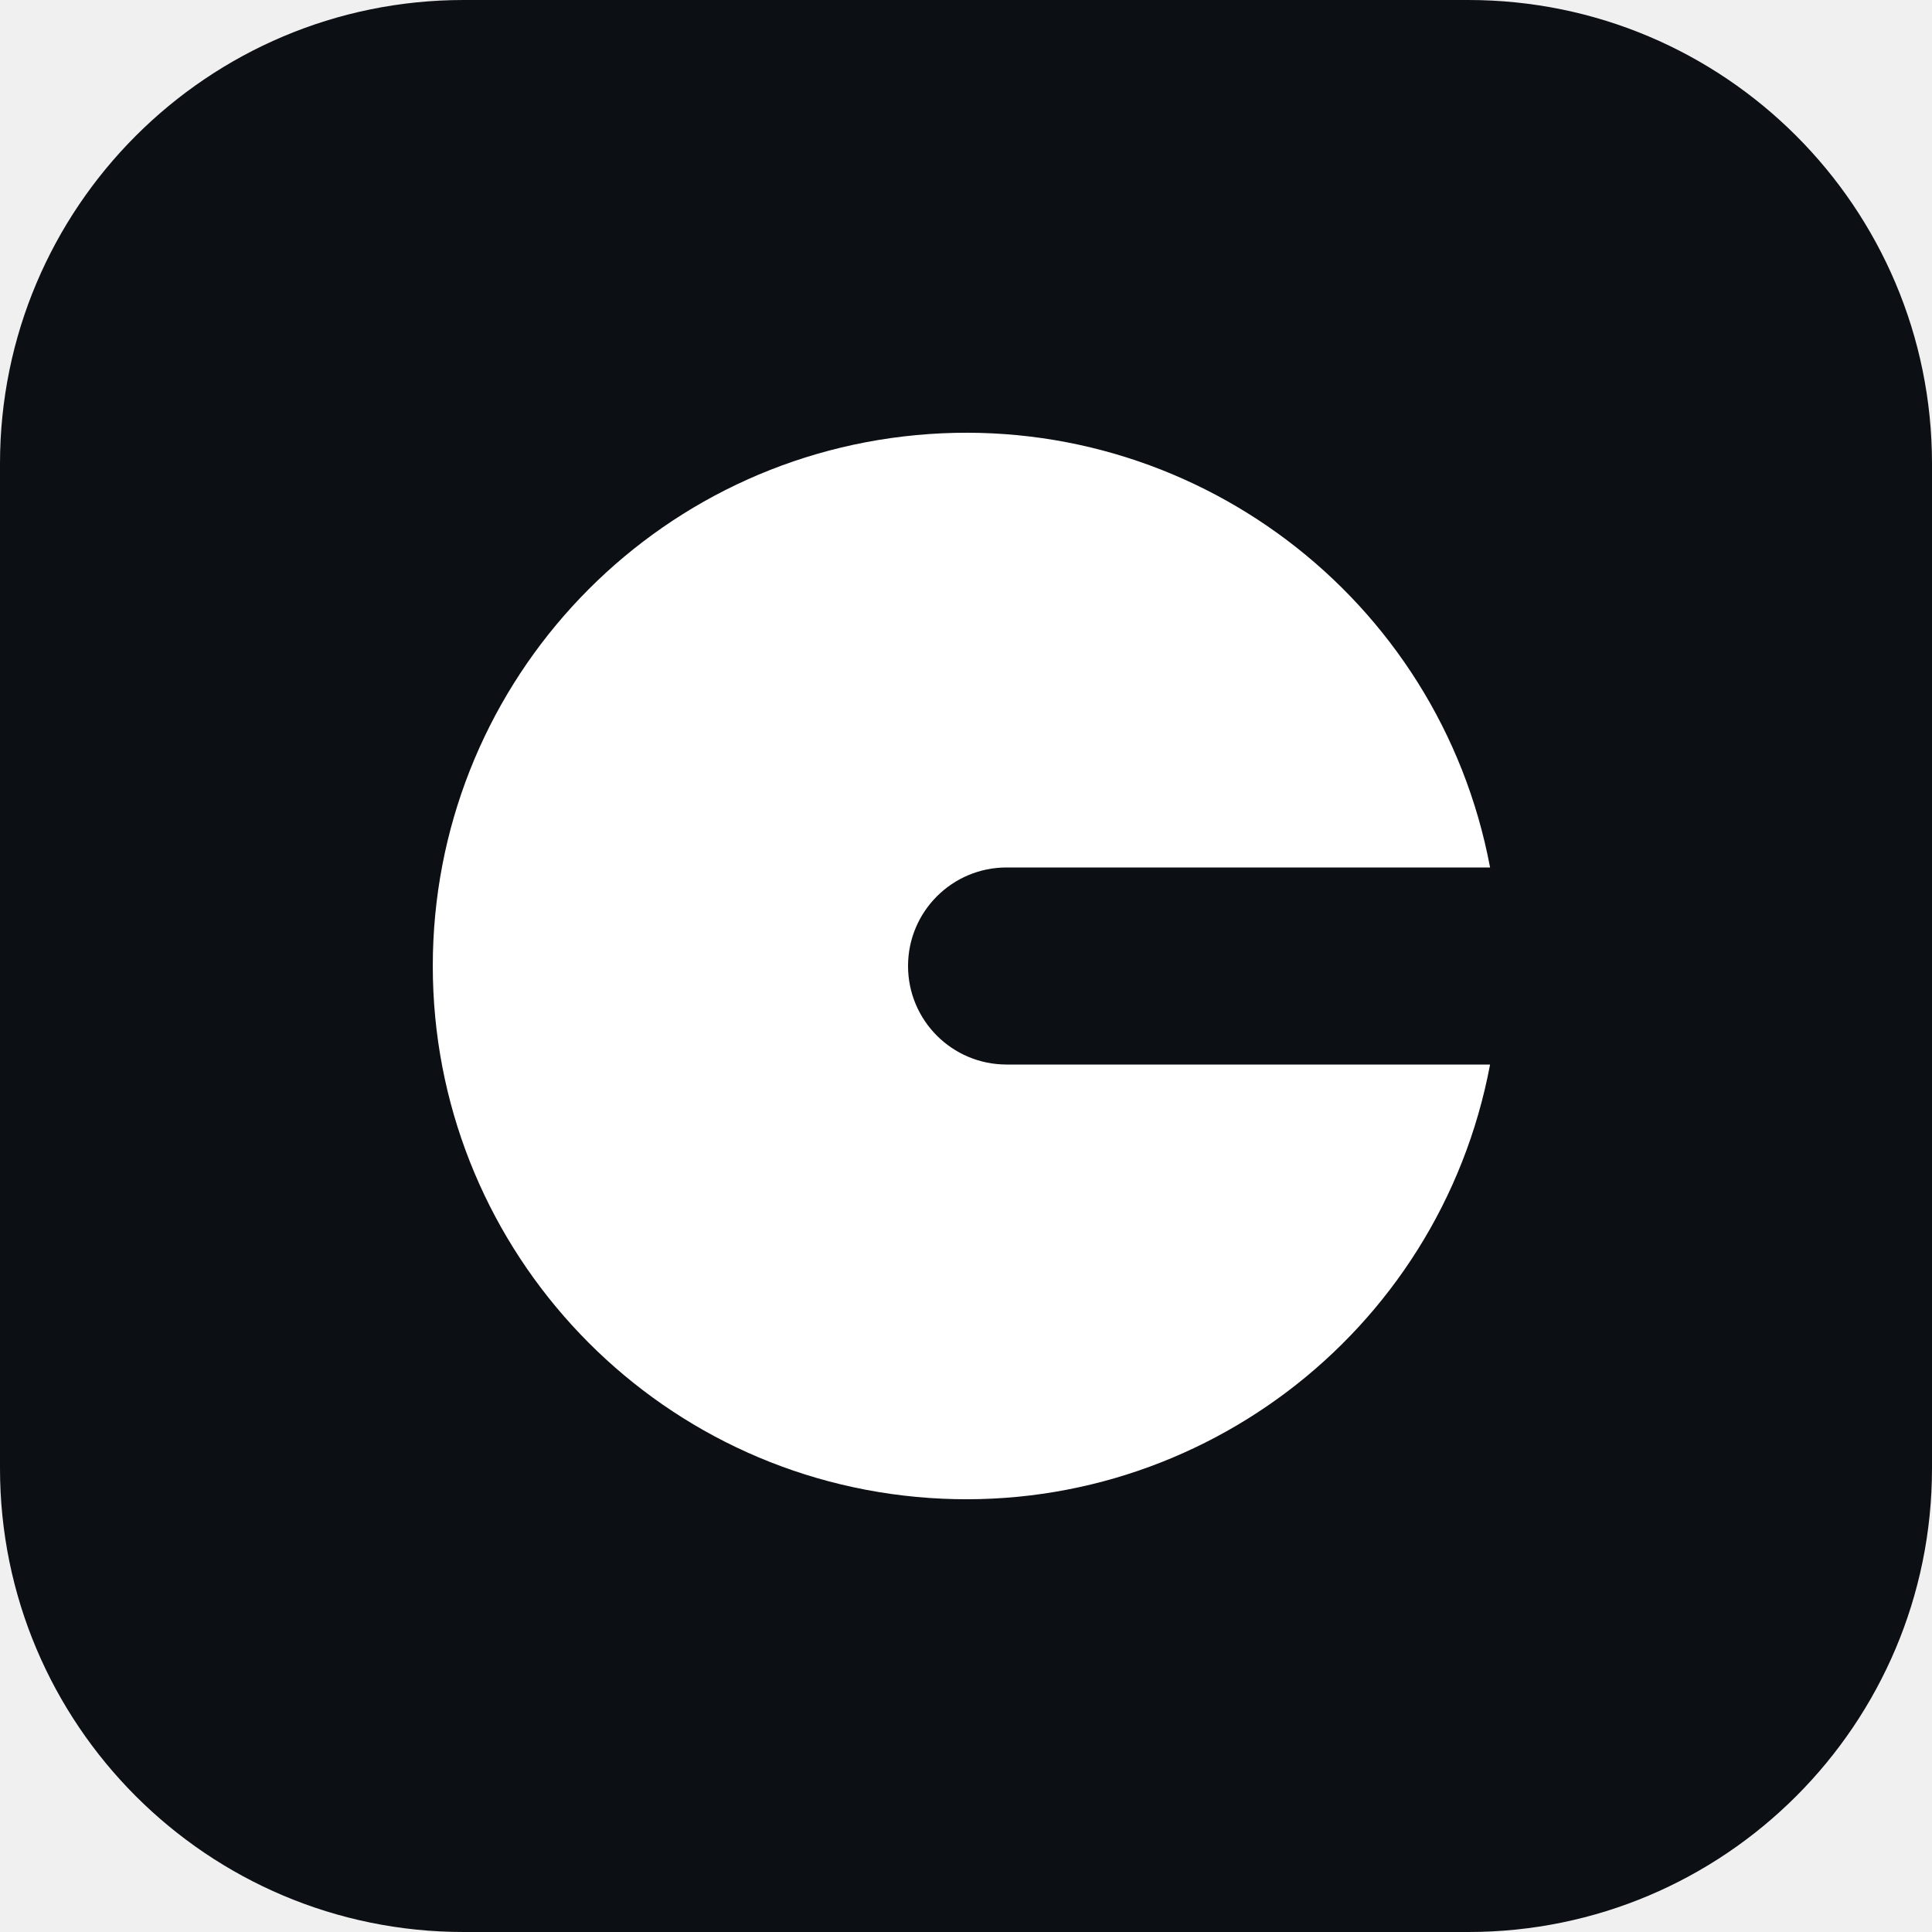
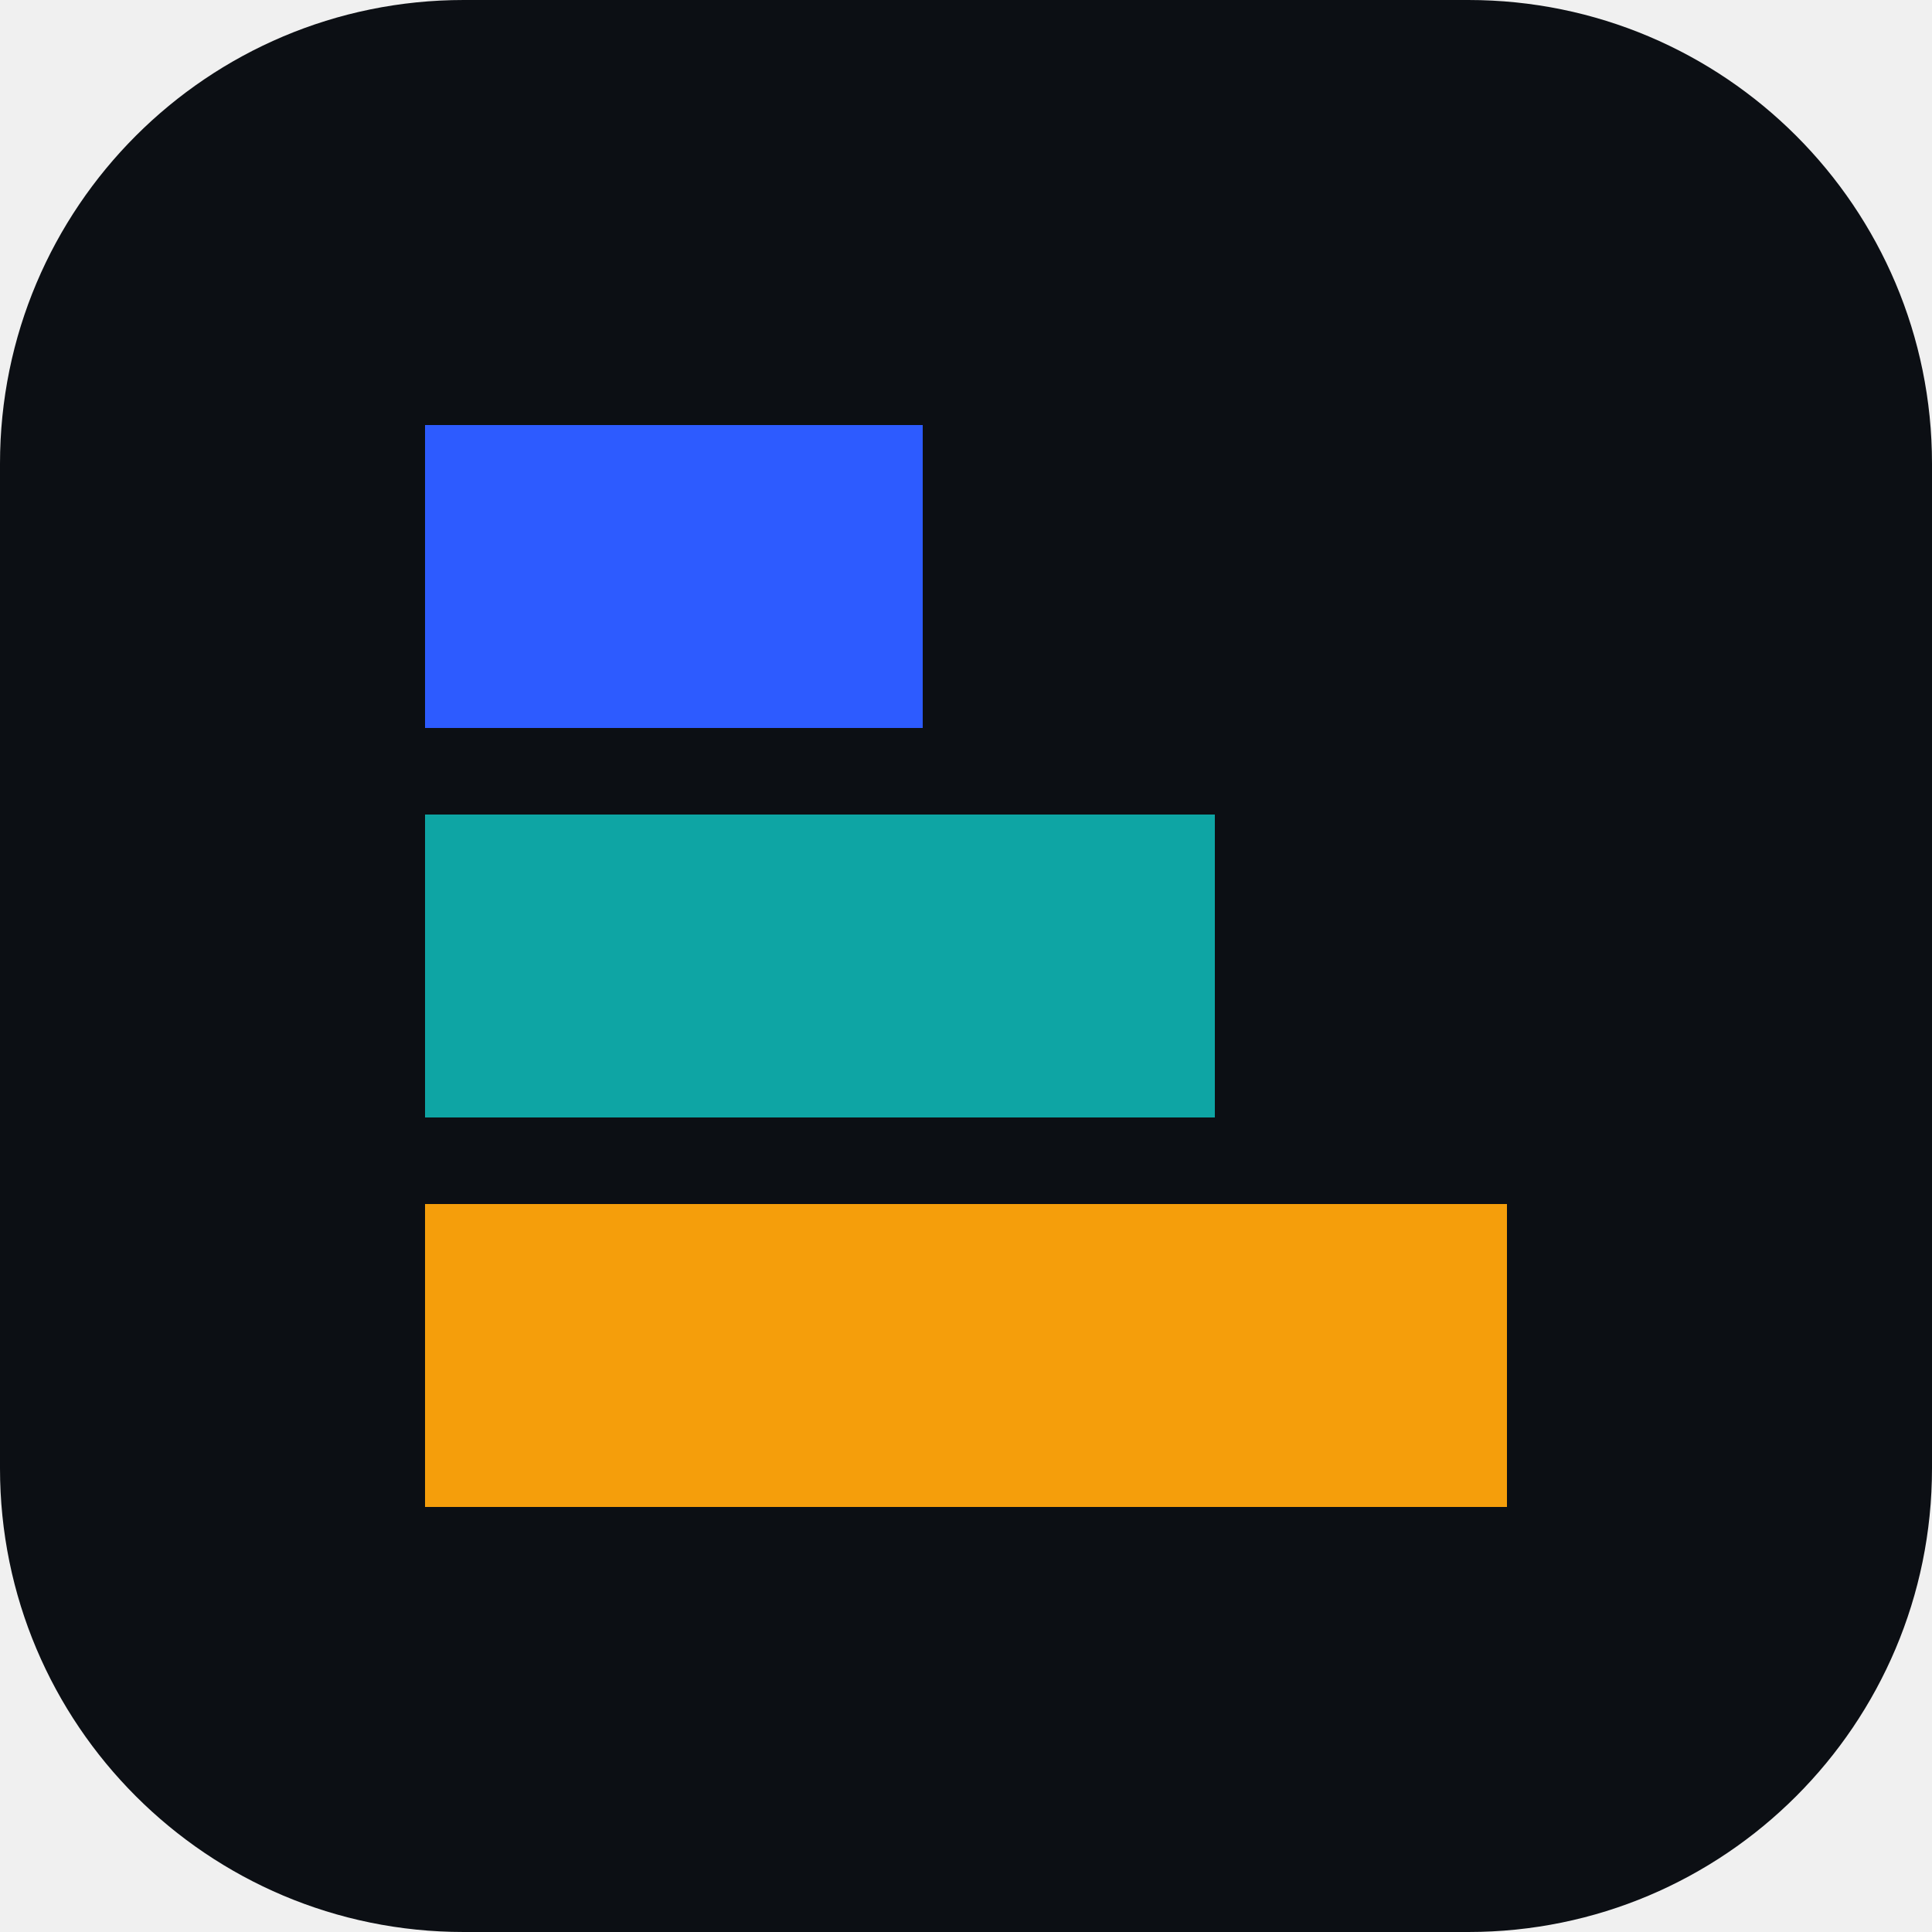
<svg xmlns="http://www.w3.org/2000/svg" viewBox="0 0 100 100">
  <rect width="100" height="100" rx="24" fill="#0C0F14" />
-   <path transform="translate(20 20) scale(0.6)" d="M95.21 41.5A46 46 0 1 0 95.21 58.5H53.5A8.5 8.5 0 0 1 53.5 41.5Z" fill="#FFFFFF" />
+   <g transform="translate(22 22) scale(0.56)">
+     <rect y="0" width="46" height="28" fill="#2D5BFF" />
+     <rect y="36" width="73" height="28" fill="#0EA5A4" />
+     <rect y="72" width="100" height="28" fill="#F59E0B" />
+   </g>
</svg>
